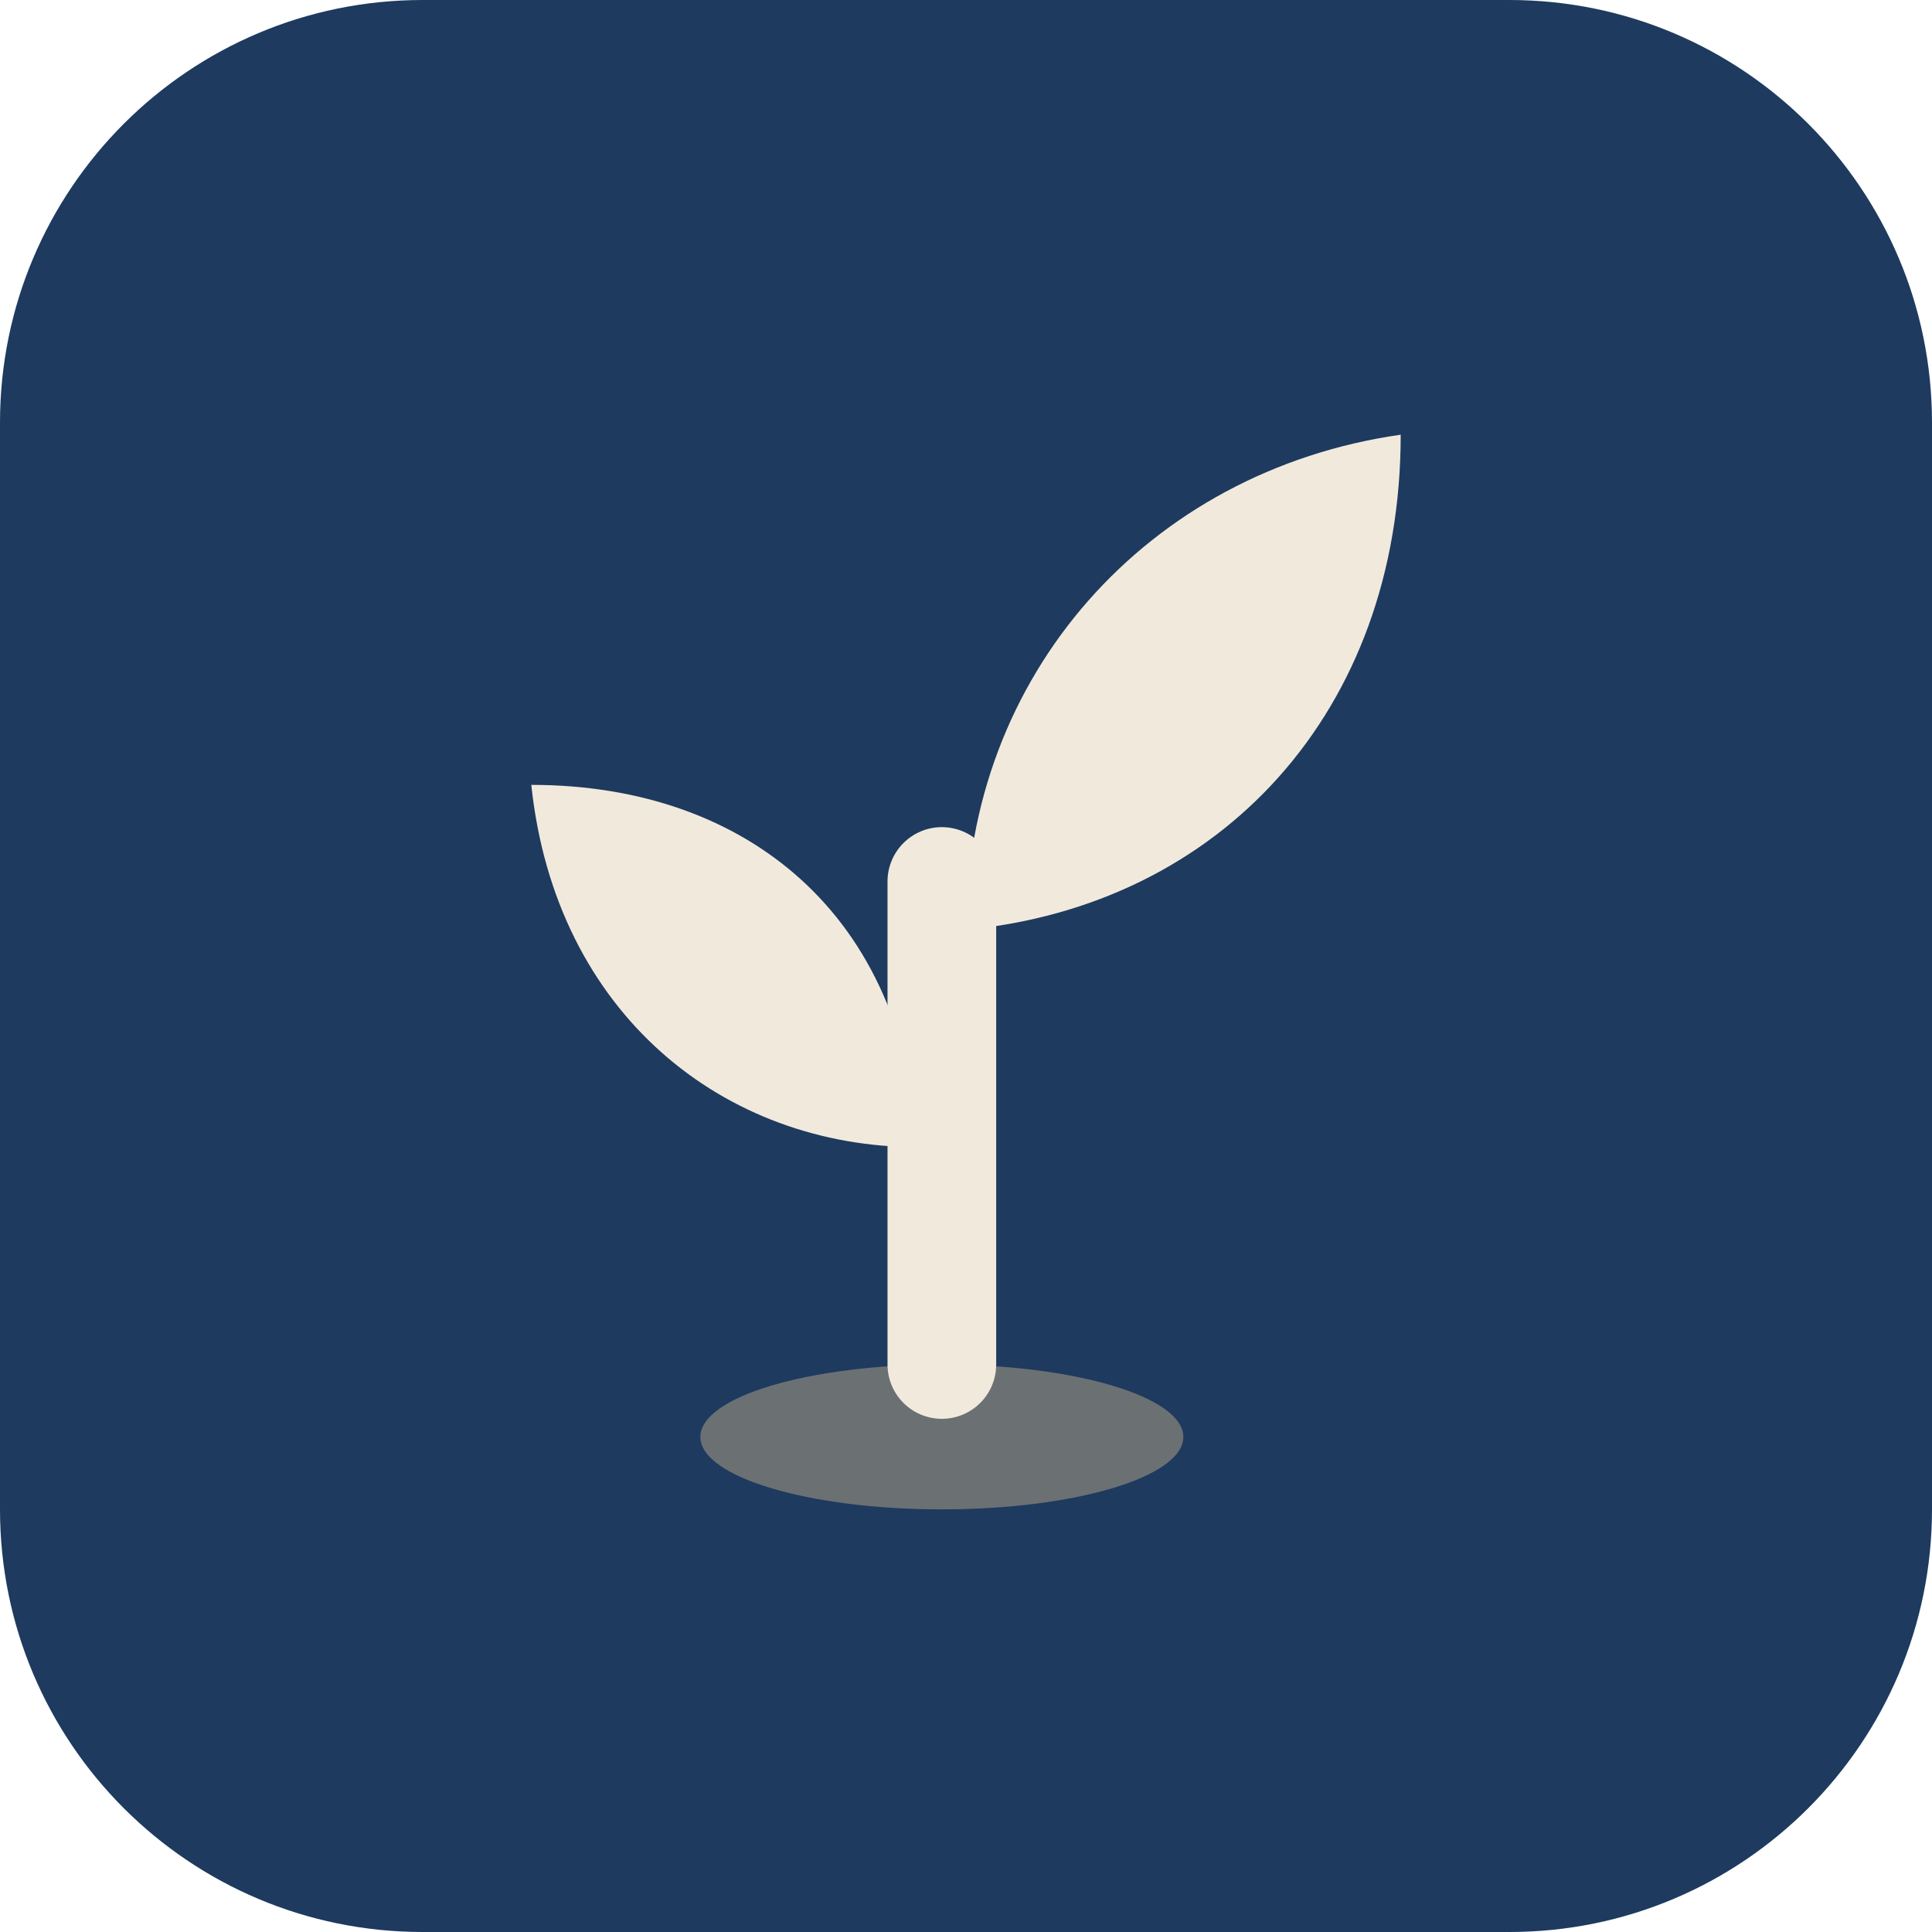
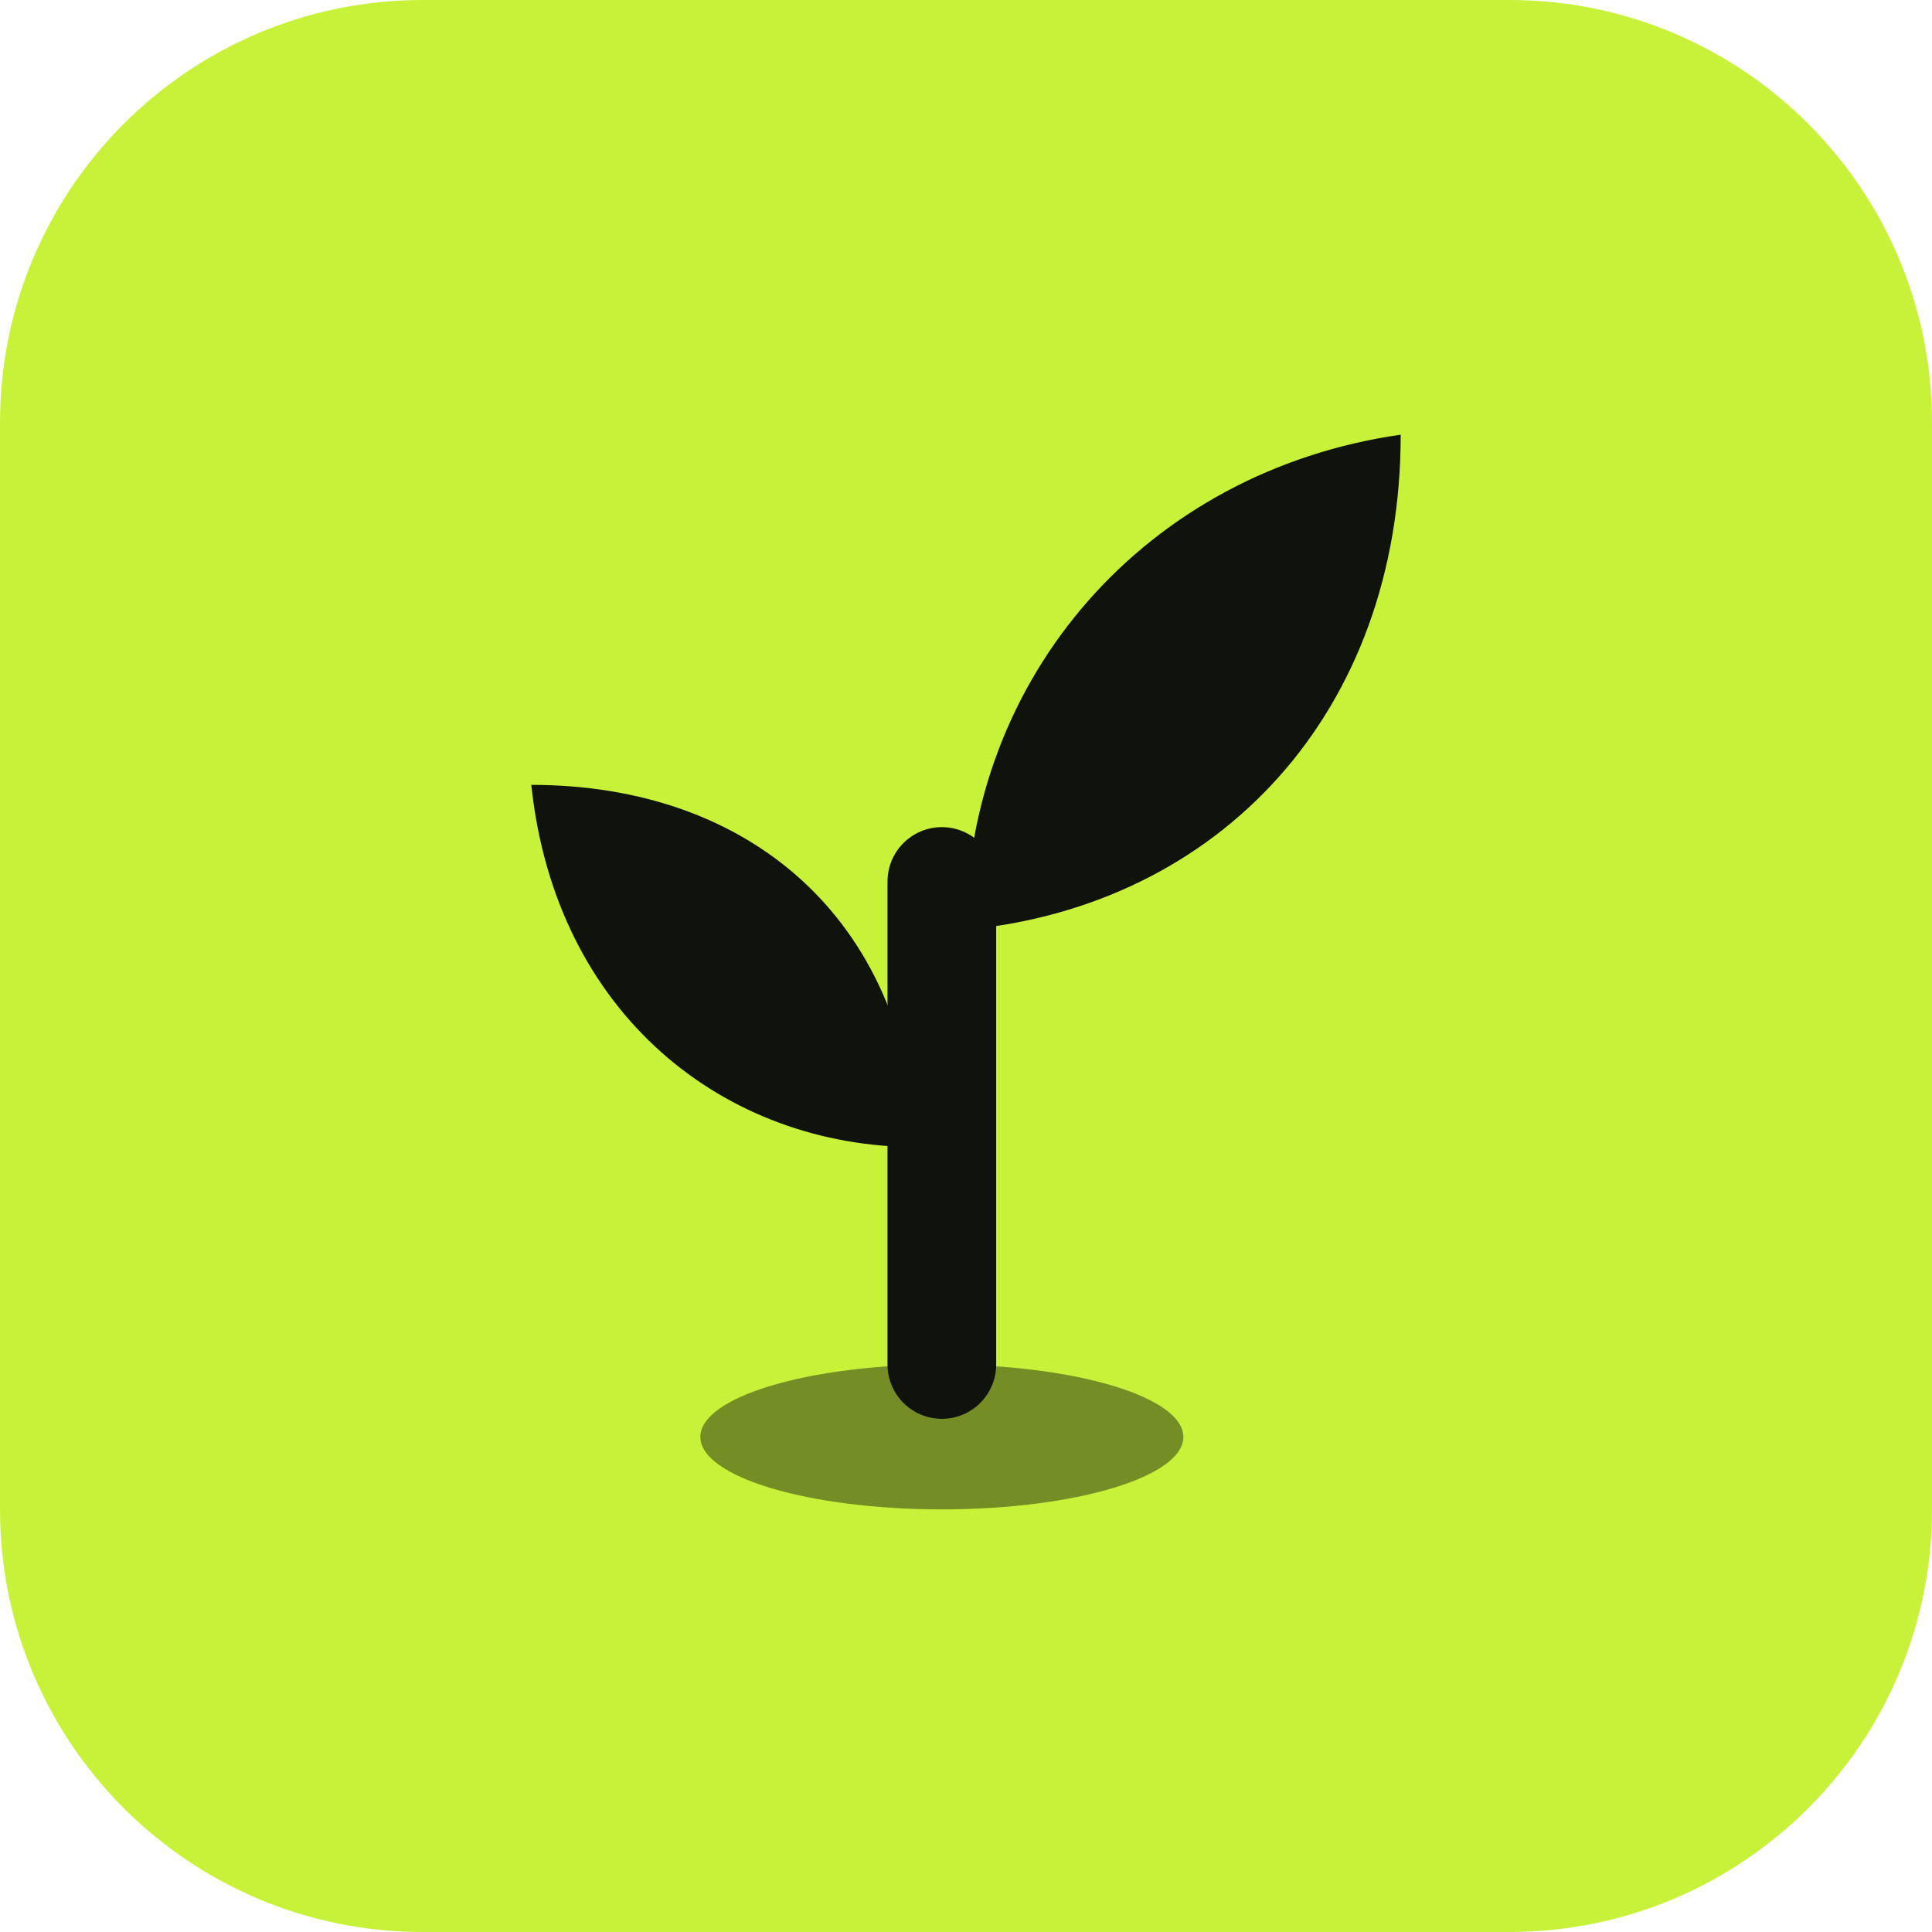
<svg xmlns="http://www.w3.org/2000/svg" viewBox="0 0 64 64">
-   <rect width="64" height="64" rx="14" fill="#1E3A5F" />
+   <rect width="64" height="64" rx="14" fill="#C8F23A" />
  <g transform="translate(32 32) scale(0.8) translate(-33 -33.5)">
-     <ellipse cx="32" cy="53" rx="10" ry="3" fill="#C9B28C" opacity="0.45" />
-     <path d="M32 50 V30" fill="none" stroke="#F1EADC" stroke-width="4.5" stroke-linecap="round" />
-     <path d="M31 41 C23 41 16 35.5 15 26 C24 26 30.5 31.5 31 41 Z" fill="#F1EADC" />
-     <path d="M33 32 C33 21.5 40.5 13 51 11.5 C51 23 43.5 31 33 32 Z" fill="#F1EADC" />
+     <ellipse cx="32" cy="53" rx="10" ry="3" fill="#10120C" opacity="0.45" />
+     <path d="M32 50 V30" fill="none" stroke="#10120C" stroke-width="4.5" stroke-linecap="round" />
+     <path d="M31 41 C23 41 16 35.5 15 26 C24 26 30.5 31.5 31 41 Z" fill="#10120C" />
+     <path d="M33 32 C33 21.5 40.5 13 51 11.5 C51 23 43.5 31 33 32 Z" fill="#10120C" />
  </g>
</svg>
